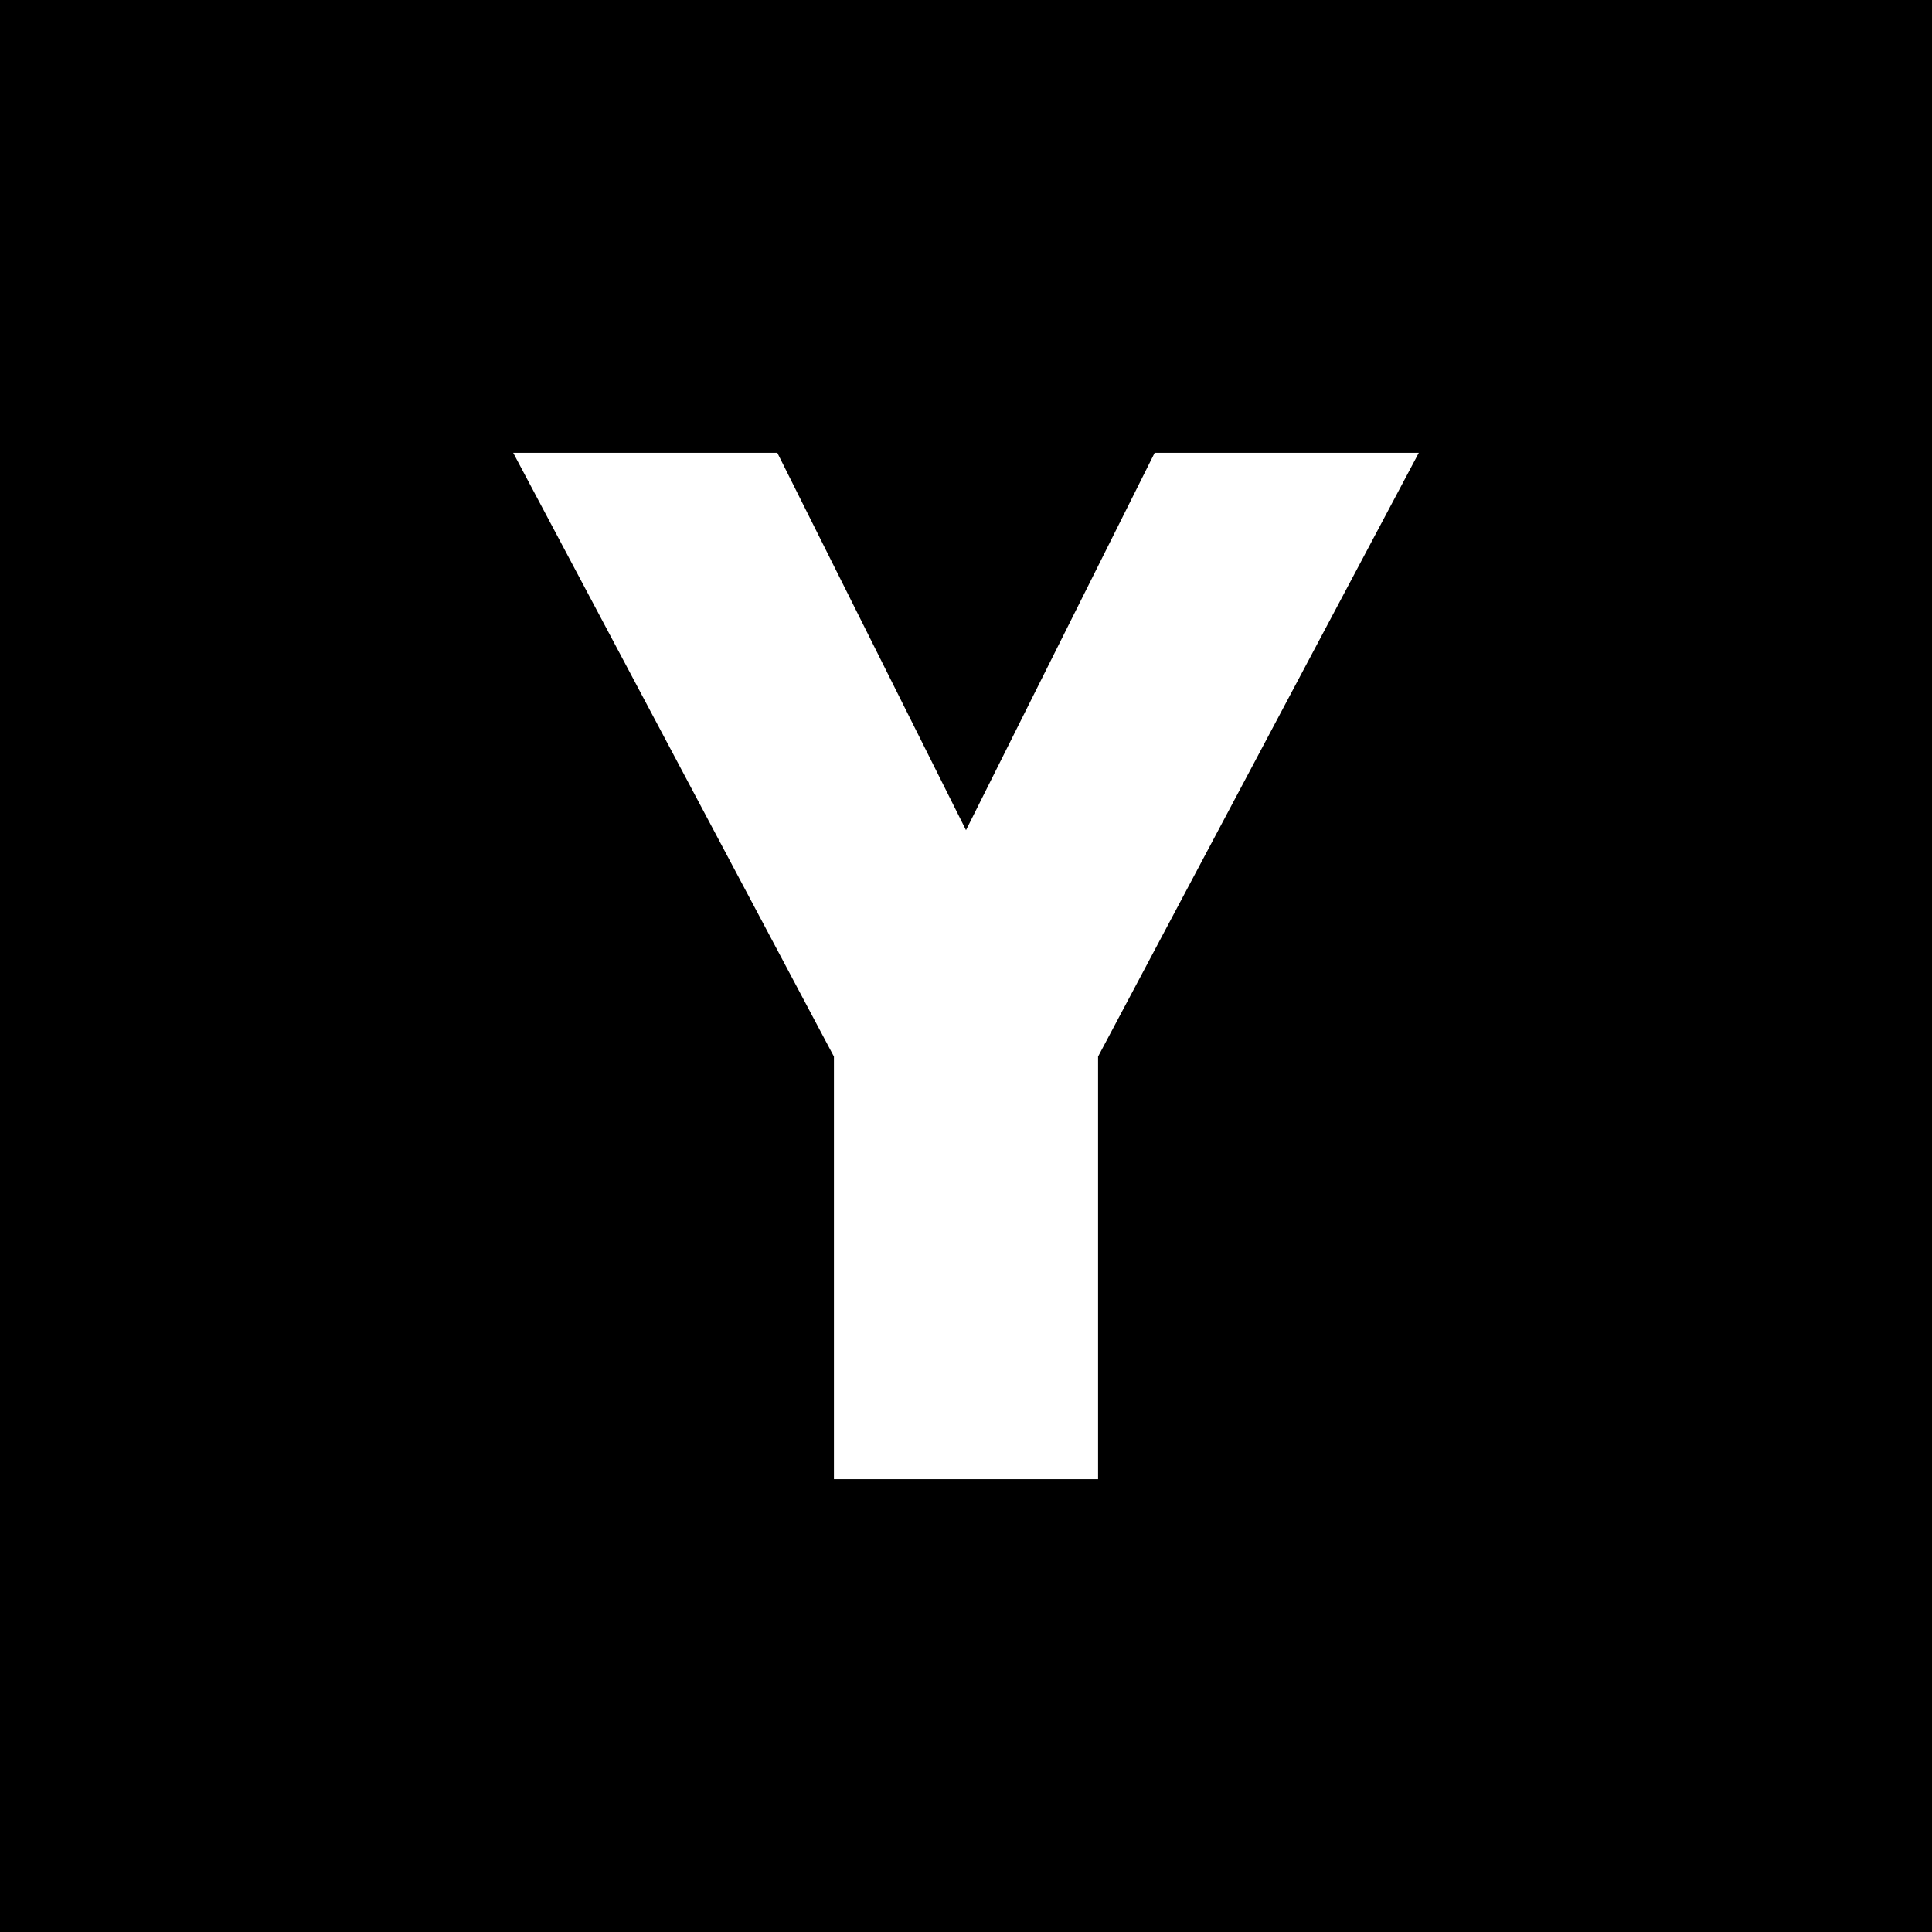
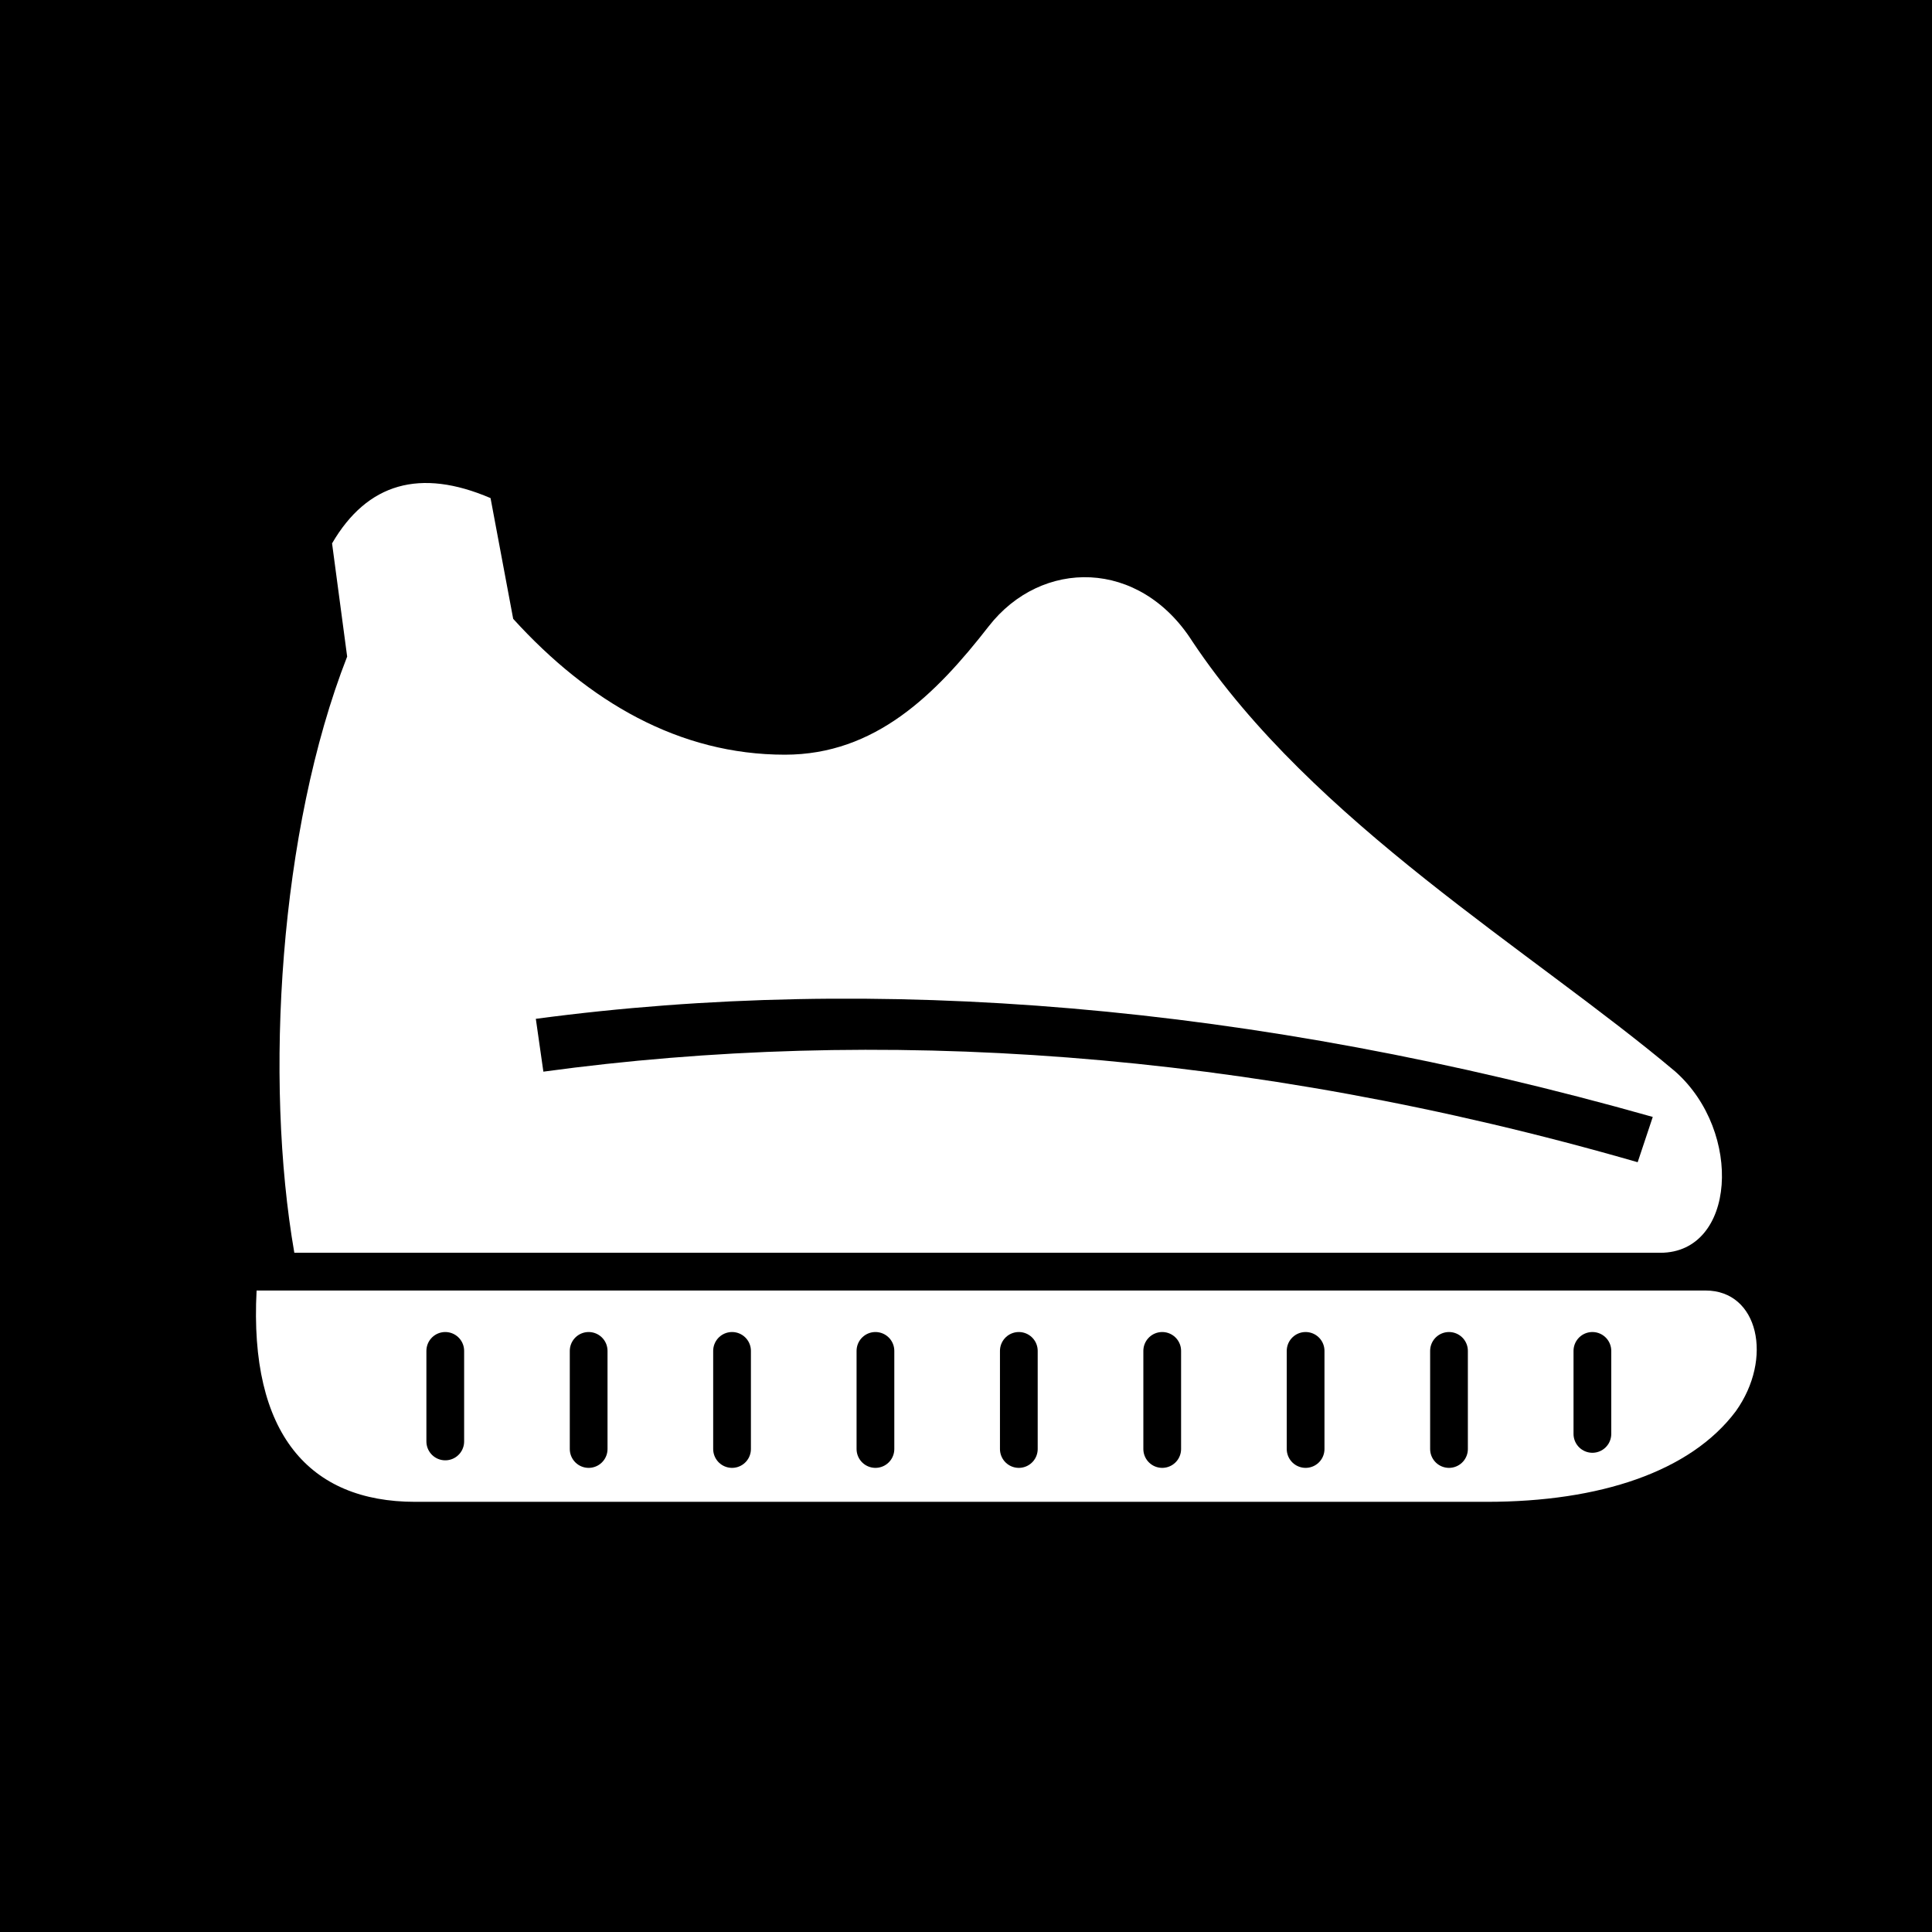
<svg xmlns="http://www.w3.org/2000/svg" viewBox="0 0 512 512">
  <rect width="512" height="512" fill="#000000" />
-   <polygon fill="#ffffff" points="136,120 206,120 256,220 306,120 376,120 291,280 291,392 221,392 221,280" />
+   <g transform="translate(-8 4)">
+     <path fill="#ffffff" d="M86 328       C 78 282, 82 216, 100 170       L 96 140       Q 110 116, 138 128       L 144 160       C 164 182, 188 196, 216 196       C 240 196, 256 180, 270 162       C 284 144, 310 144, 324 166       C 356 214, 414 248, 452 280       C 470 296, 468 328, 448 328 Z" />
+     <path fill="#000000" d="M150 266 C 240 254, 340 262, 446 292 L 442 304 C 338 274, 240 268, 152 280 Z" />
+     <path fill="#ffffff" d="M76 338 H 460 C 474 338, 478 356, 468 370 C 456 386, 432 394, 402 394 H 118 C 90 394, 74 376, 76 338 Z" />
+     <g stroke="#000000" stroke-width="10" stroke-linecap="round">
+       <line x1="126" y1="354" x2="126" y2="378" />
+       <line x1="164" y1="354" x2="164" y2="380" />
+       <line x1="202" y1="354" x2="202" y2="380" />
+       <line x1="240" y1="354" x2="240" y2="380" />
+       <line x1="278" y1="354" x2="278" y2="380" />
+       <line x1="316" y1="354" x2="316" y2="380" />
+       <line x1="354" y1="354" x2="354" y2="380" />
+       <line x1="392" y1="354" x2="392" y2="380" />
+       <line x1="430" y1="354" x2="430" y2="376" />
+     </g>
+   </g>
</svg>
